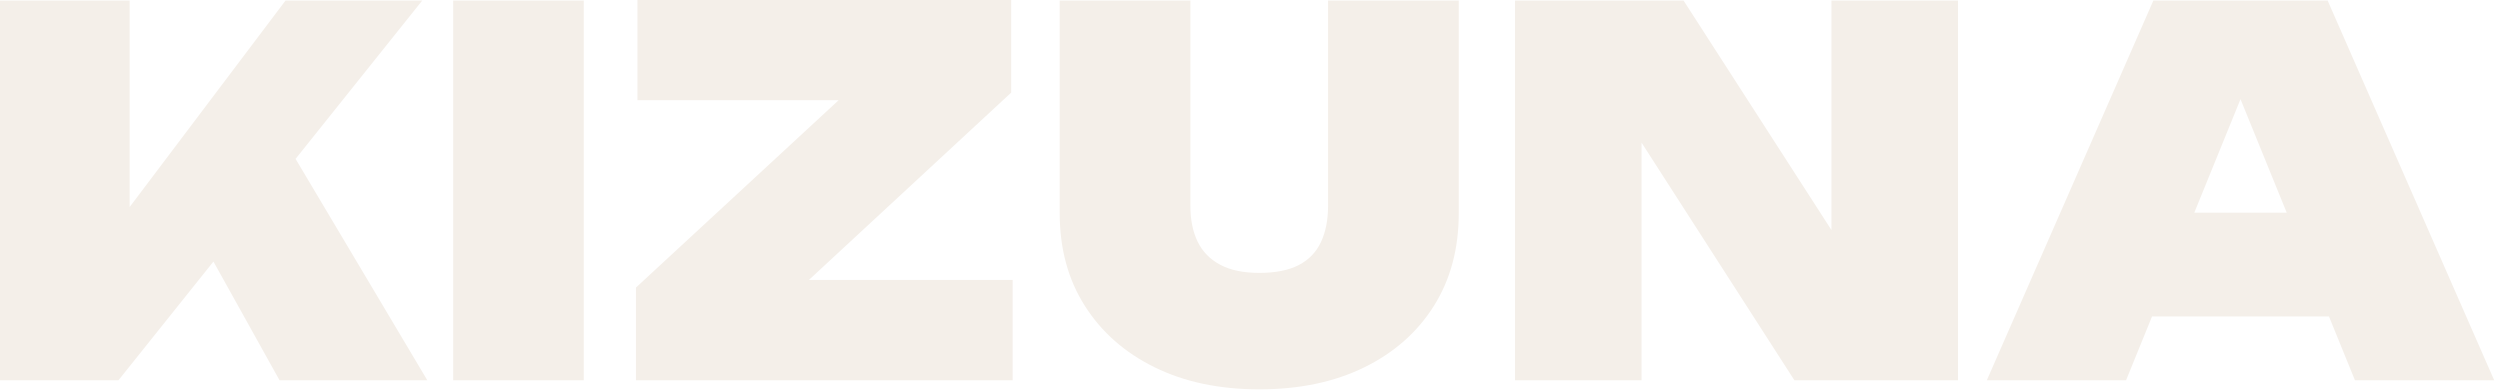
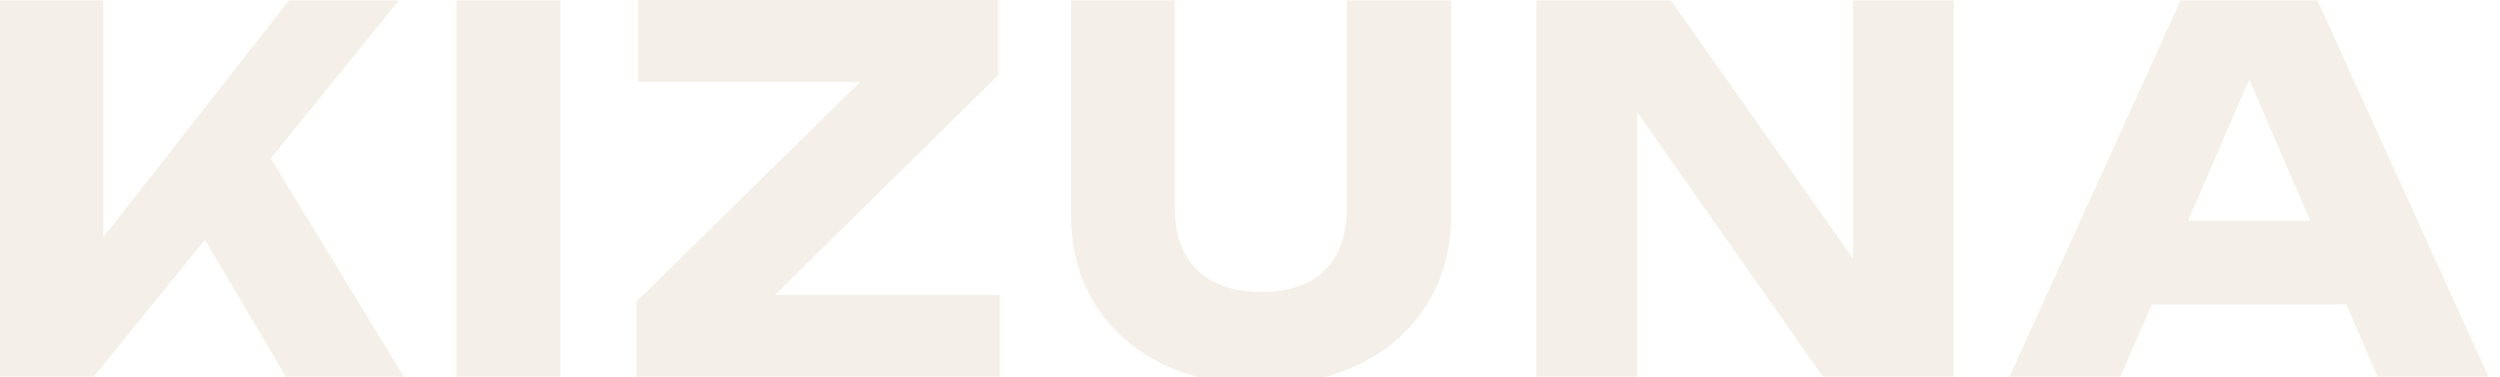
- <svg xmlns="http://www.w3.org/2000/svg" viewBox="0 0 237 37" role="img" aria-label="Kizuna">
-   <path fill="#F4EFE9" d="M11.23 36.05L0 36.05L0 0.05L12.29 0.05L12.29 26.40L9.17 23.76L27.07 0.05L40.03 0.05L11.23 36.05ZM26.50 36.05L17.28 19.49L26.40 12.34L40.51 36.05L26.50 36.05ZM42.96 36.05L42.96 0.05L55.34 0.05L55.34 36.05L42.96 36.05ZM96 36.05L60.29 36.05L60.29 27.26L81.84 7.34L91.15 9.50L60.43 9.50L60.43 0L95.86 0L95.86 8.78L74.35 28.70L66.38 26.54L96 26.54L96 36.05ZM112.85 0.05L112.85 19.54Q112.85 21.50 113.54 22.92Q114.24 24.34 115.68 25.10Q117.12 25.87 119.38 25.87L119.38 25.87Q121.68 25.87 123.12 25.13Q124.56 24.38 125.23 22.94Q125.90 21.50 125.90 19.54L125.90 19.54L125.90 0.05L138.29 0.05L138.29 20.21Q138.29 25.25 135.94 28.99Q133.58 32.74 129.34 34.82Q125.09 36.91 119.38 36.91L119.38 36.91Q113.71 36.91 109.46 34.82Q105.22 32.74 102.84 28.99Q100.46 25.25 100.46 20.21L100.46 20.21L100.46 0.05L112.85 0.05ZM159.60 0.05L176.98 27.02L173.62 27.84L173.62 0.05L185.62 0.05L185.62 36.05L170.11 36.05L152.26 8.30L155.62 7.49L155.62 36.05L143.62 36.05L143.62 0.05L159.60 0.05ZM224.45 30L199.92 30L199.92 20.16L224.45 20.16L224.45 30ZM204.14 0.05L220.66 0.05L236.45 36.05L223.25 36.05L210.82 5.52L213.98 5.52L201.55 36.05L188.35 36.05L204.14 0.05Z" />
+ <svg xmlns="http://www.w3.org/2000/svg" viewBox="0 0 206 31" role="img" aria-label="Kizuna">
+   <path fill="#F4EFE9" d="M7.73 31.04L0 31.04L0 0.04L8.51 0.04L8.51 24.22L6.24 22.44L23.81 0.04L32.86 0.04L7.73 31.04ZM23.56 31.04L14.80 16.24L21.08 11.04L33.27 31.04L23.56 31.04ZM37.61 31.04L37.61 0.04L46.17 0.04L46.17 31.04L37.61 31.04ZM82.38 31.04L52.45 31.04L52.45 24.84L72.75 4.92L78.95 6.74L52.58 6.74L52.58 0L82.25 0L82.25 6.20L61.96 26.16L56.63 24.30L82.38 24.30L82.38 31.04ZM96.80 0.04L96.80 17.19Q96.80 19.30 97.61 20.85Q98.41 22.40 100.01 23.23Q101.60 24.06 103.91 24.06L103.91 24.06Q106.27 24.06 107.84 23.23Q109.41 22.40 110.19 20.85Q110.98 19.30 110.98 17.19L110.98 17.19L110.98 0.04L119.58 0.04L119.58 17.61Q119.58 21.87 117.61 25.03Q115.65 28.19 112.14 29.95Q108.62 31.70 103.91 31.70L103.91 31.70Q99.24 31.70 95.71 29.95Q92.17 28.19 90.21 25.03Q88.25 21.87 88.25 17.61L88.25 17.61L88.25 0.04L96.80 0.04ZM137.68 0.04L155.33 25.05L152.69 25.59L152.69 0.04L160.99 0.04L160.99 31.04L150.21 31.04L132.31 5.54L134.91 5.00L134.91 31.04L126.60 31.04L126.60 0.04L137.68 0.04ZM195.84 25.09L174.47 25.09L174.47 18.19L195.84 18.19L195.84 25.09ZM179.68 0.04L190.96 0.04L205.05 31.04L195.92 31.04L184.10 3.68L186.58 3.68L174.72 31.04L165.58 31.04L179.68 0.04Z" />
</svg>
